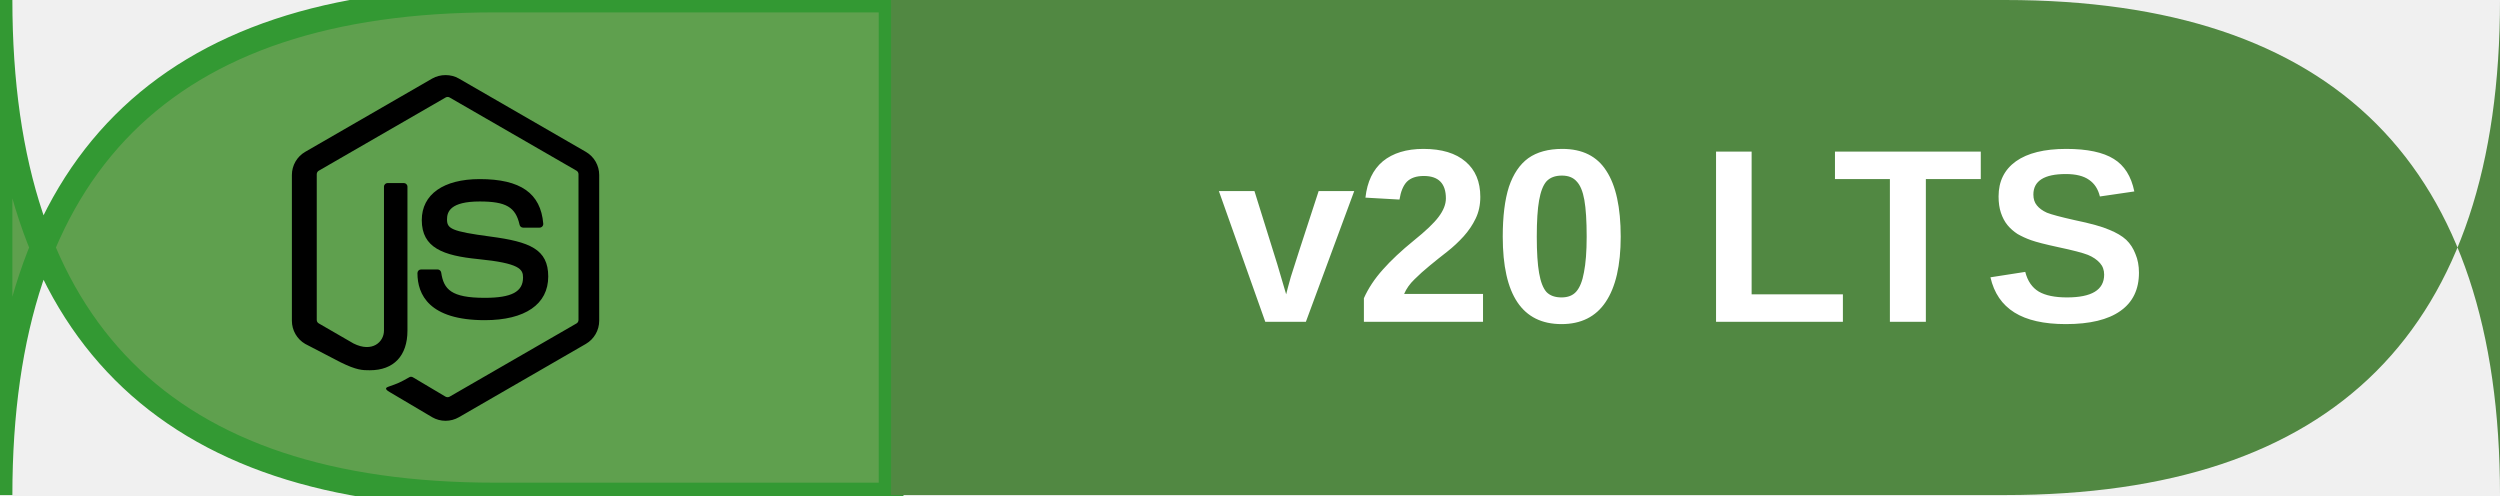
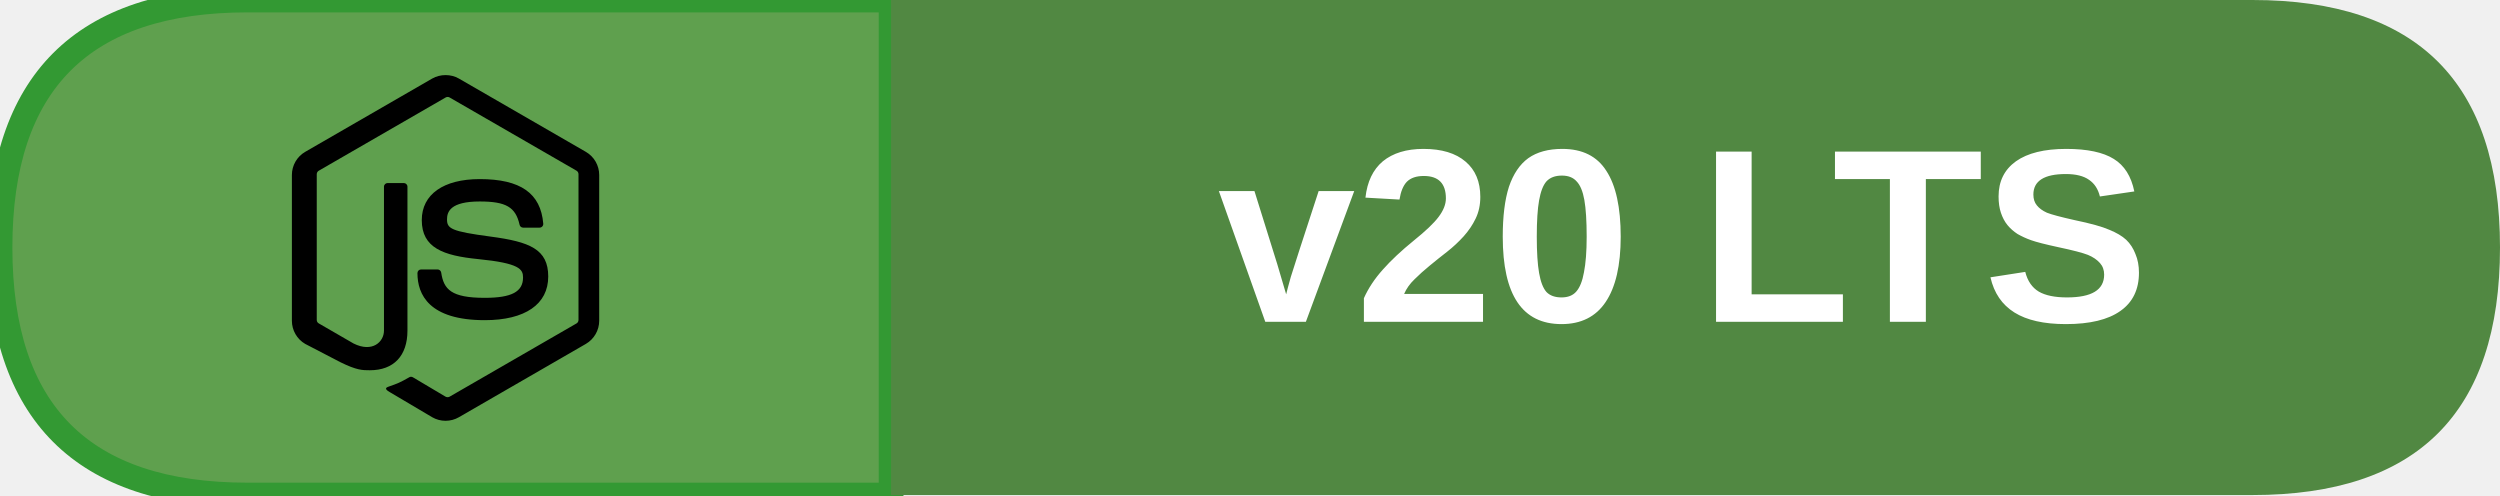
<svg xmlns="http://www.w3.org/2000/svg" width="101" height="20" viewBox="0 0 101 20">
-   <path d="M20 0H36L36 0V20L36 20H20Q0 20 0 0V20Q0 0 20 0Z" fill="#5FA04E" stroke="#339933" stroke-width="1" />
-   <path d="M36 0H81Q101 0 101 20V0Q101 20 81 20H36L36 20V0L36 0Z" fill="#518842" />
+   <path d="M10 0H36L36 0V20L36 20H10Q0 20 0 10V10Q0 0 10 0Z" fill="#5FA04E" stroke="#339933" stroke-width="1" />
+   <path d="M36 0H91Q101 0 101 10V10Q101 20 91 20H36L36 20V0L36 0Z" fill="#518842" />
  <g transform="translate(11, 3) scale(0.5833333)">
    <path fill="#000000" d="M11.998 24c-.321 0-.641-.084-.922-.247L8.14 22.016c-.438-.245-.224-.332-.08-.383.639-.222.768-.273 1.449-.659.072-.04.166-.025.239.018l2.256 1.339c.082.045.198.045.275 0l8.795-5.076c.082-.047.134-.141.134-.238V6.921c0-.099-.053-.194-.137-.242l-8.791-5.072c-.081-.047-.189-.047-.271 0L3.22 6.68c-.087.049-.14.145-.14.243v10.095c0 .096.053.189.139.236l2.409 1.392c1.307.654 2.108-.116 2.108-.891V7.787c0-.142.114-.253.256-.253h1.115c.139 0 .255.111.255.253v9.968c0 1.745-.951 2.745-2.604 2.745-.508 0-.909 0-2.026-.551L2.28 18.675c-.57-.329-.922-.943-.922-1.604V6.976c0-.66.352-1.273.922-1.602L11.076.297c.558-.319 1.3-.319 1.848 0l8.794 5.077c.57.329.924.942.924 1.602v10.095c0 .66-.354 1.273-.924 1.604l-8.794 5.078c-.28.163-.6.247-.926.247zm2.72-6.969c-3.857 0-4.664-1.772-4.664-3.26 0-.141.113-.253.255-.253h1.137c.127 0 .233.092.253.216.172 1.163.686 1.75 3.019 1.75 1.858 0 2.649-.421 2.649-1.408 0-.569-.225-0.99-3.11-1.275-2.411-.239-3.903-.771-3.903-2.701 0-1.779 1.5-2.839 4.015-2.839 2.823 0 4.222.978 4.398 3.082a.256.256 0 01-.253.28h-1.142a.252.252 0 01-.246-.205c-.273-1.217-.937-1.607-2.757-1.607-2.03 0-2.267.708-2.267 1.237 0 .643.279.831 3.013 1.194 2.709.36 3.997.869 3.997 2.766 0 1.92-1.6 3.023-4.394 3.023z" />
  </g>
  <text x="68" y="13" text-anchor="middle" fill="#FFFFFF" font-family="Verdana,Arial,sans-serif" font-size="10" font-weight="600">v20 LTS</text>
</svg>
